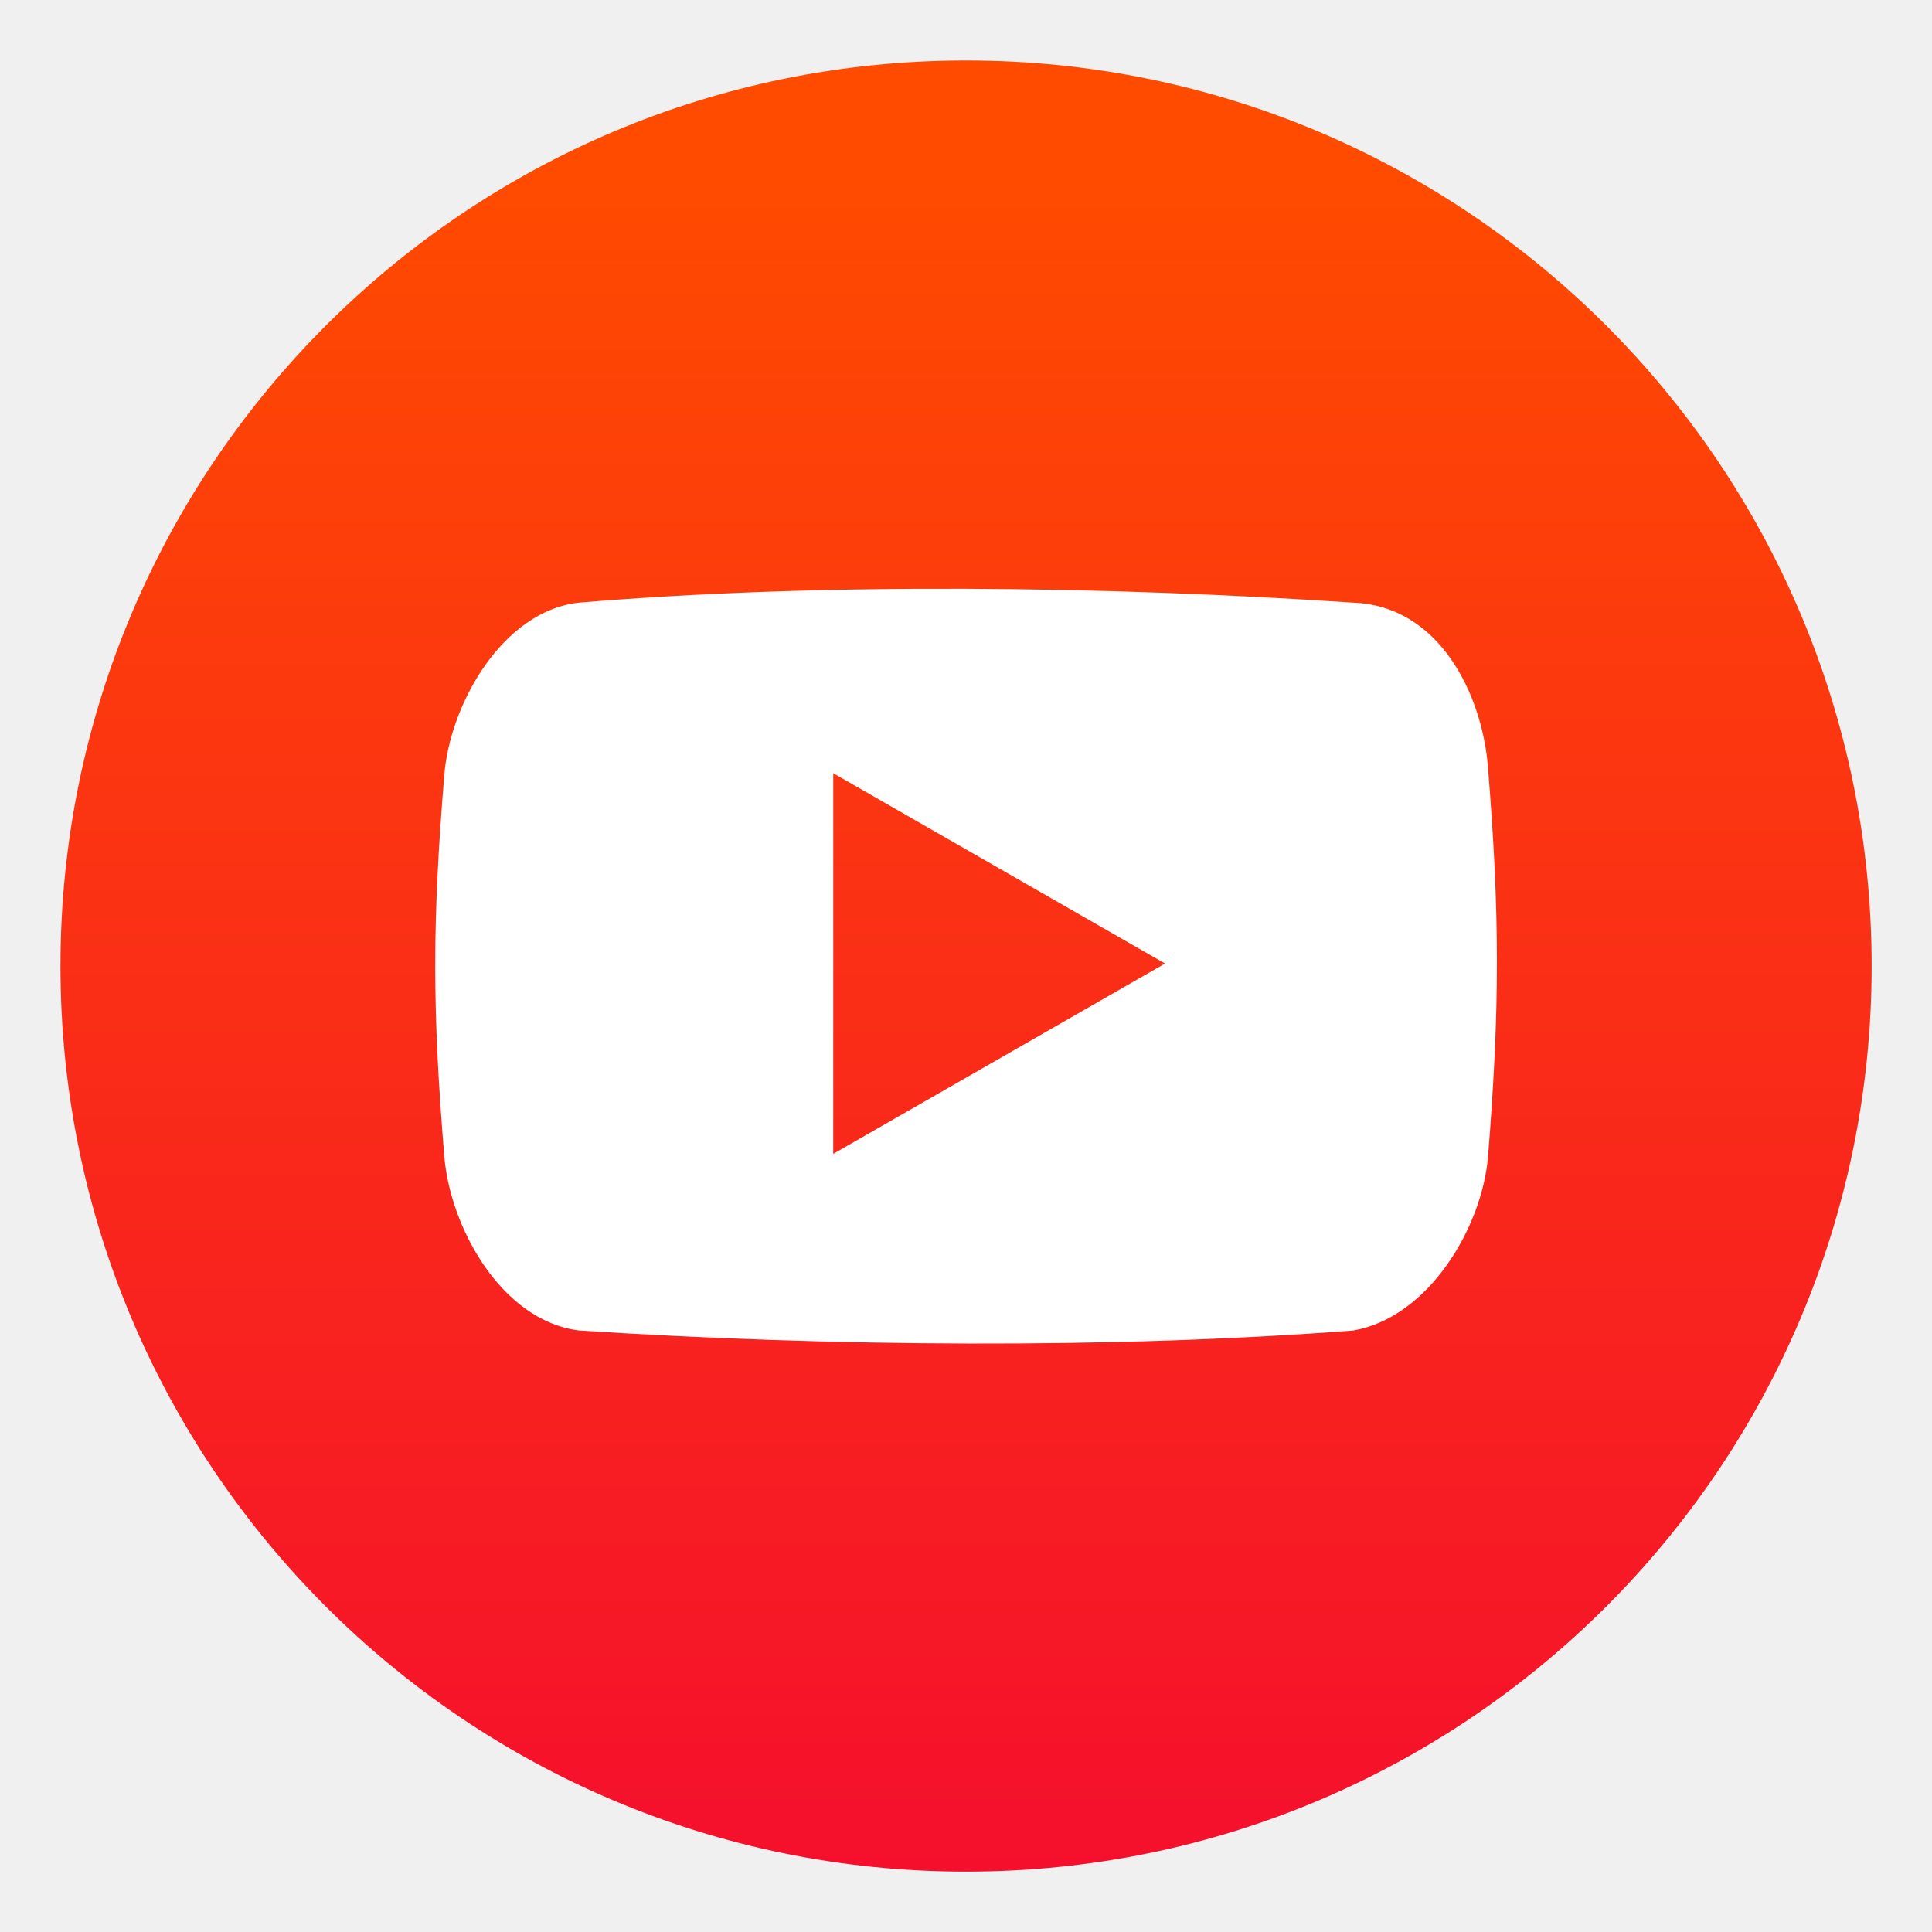
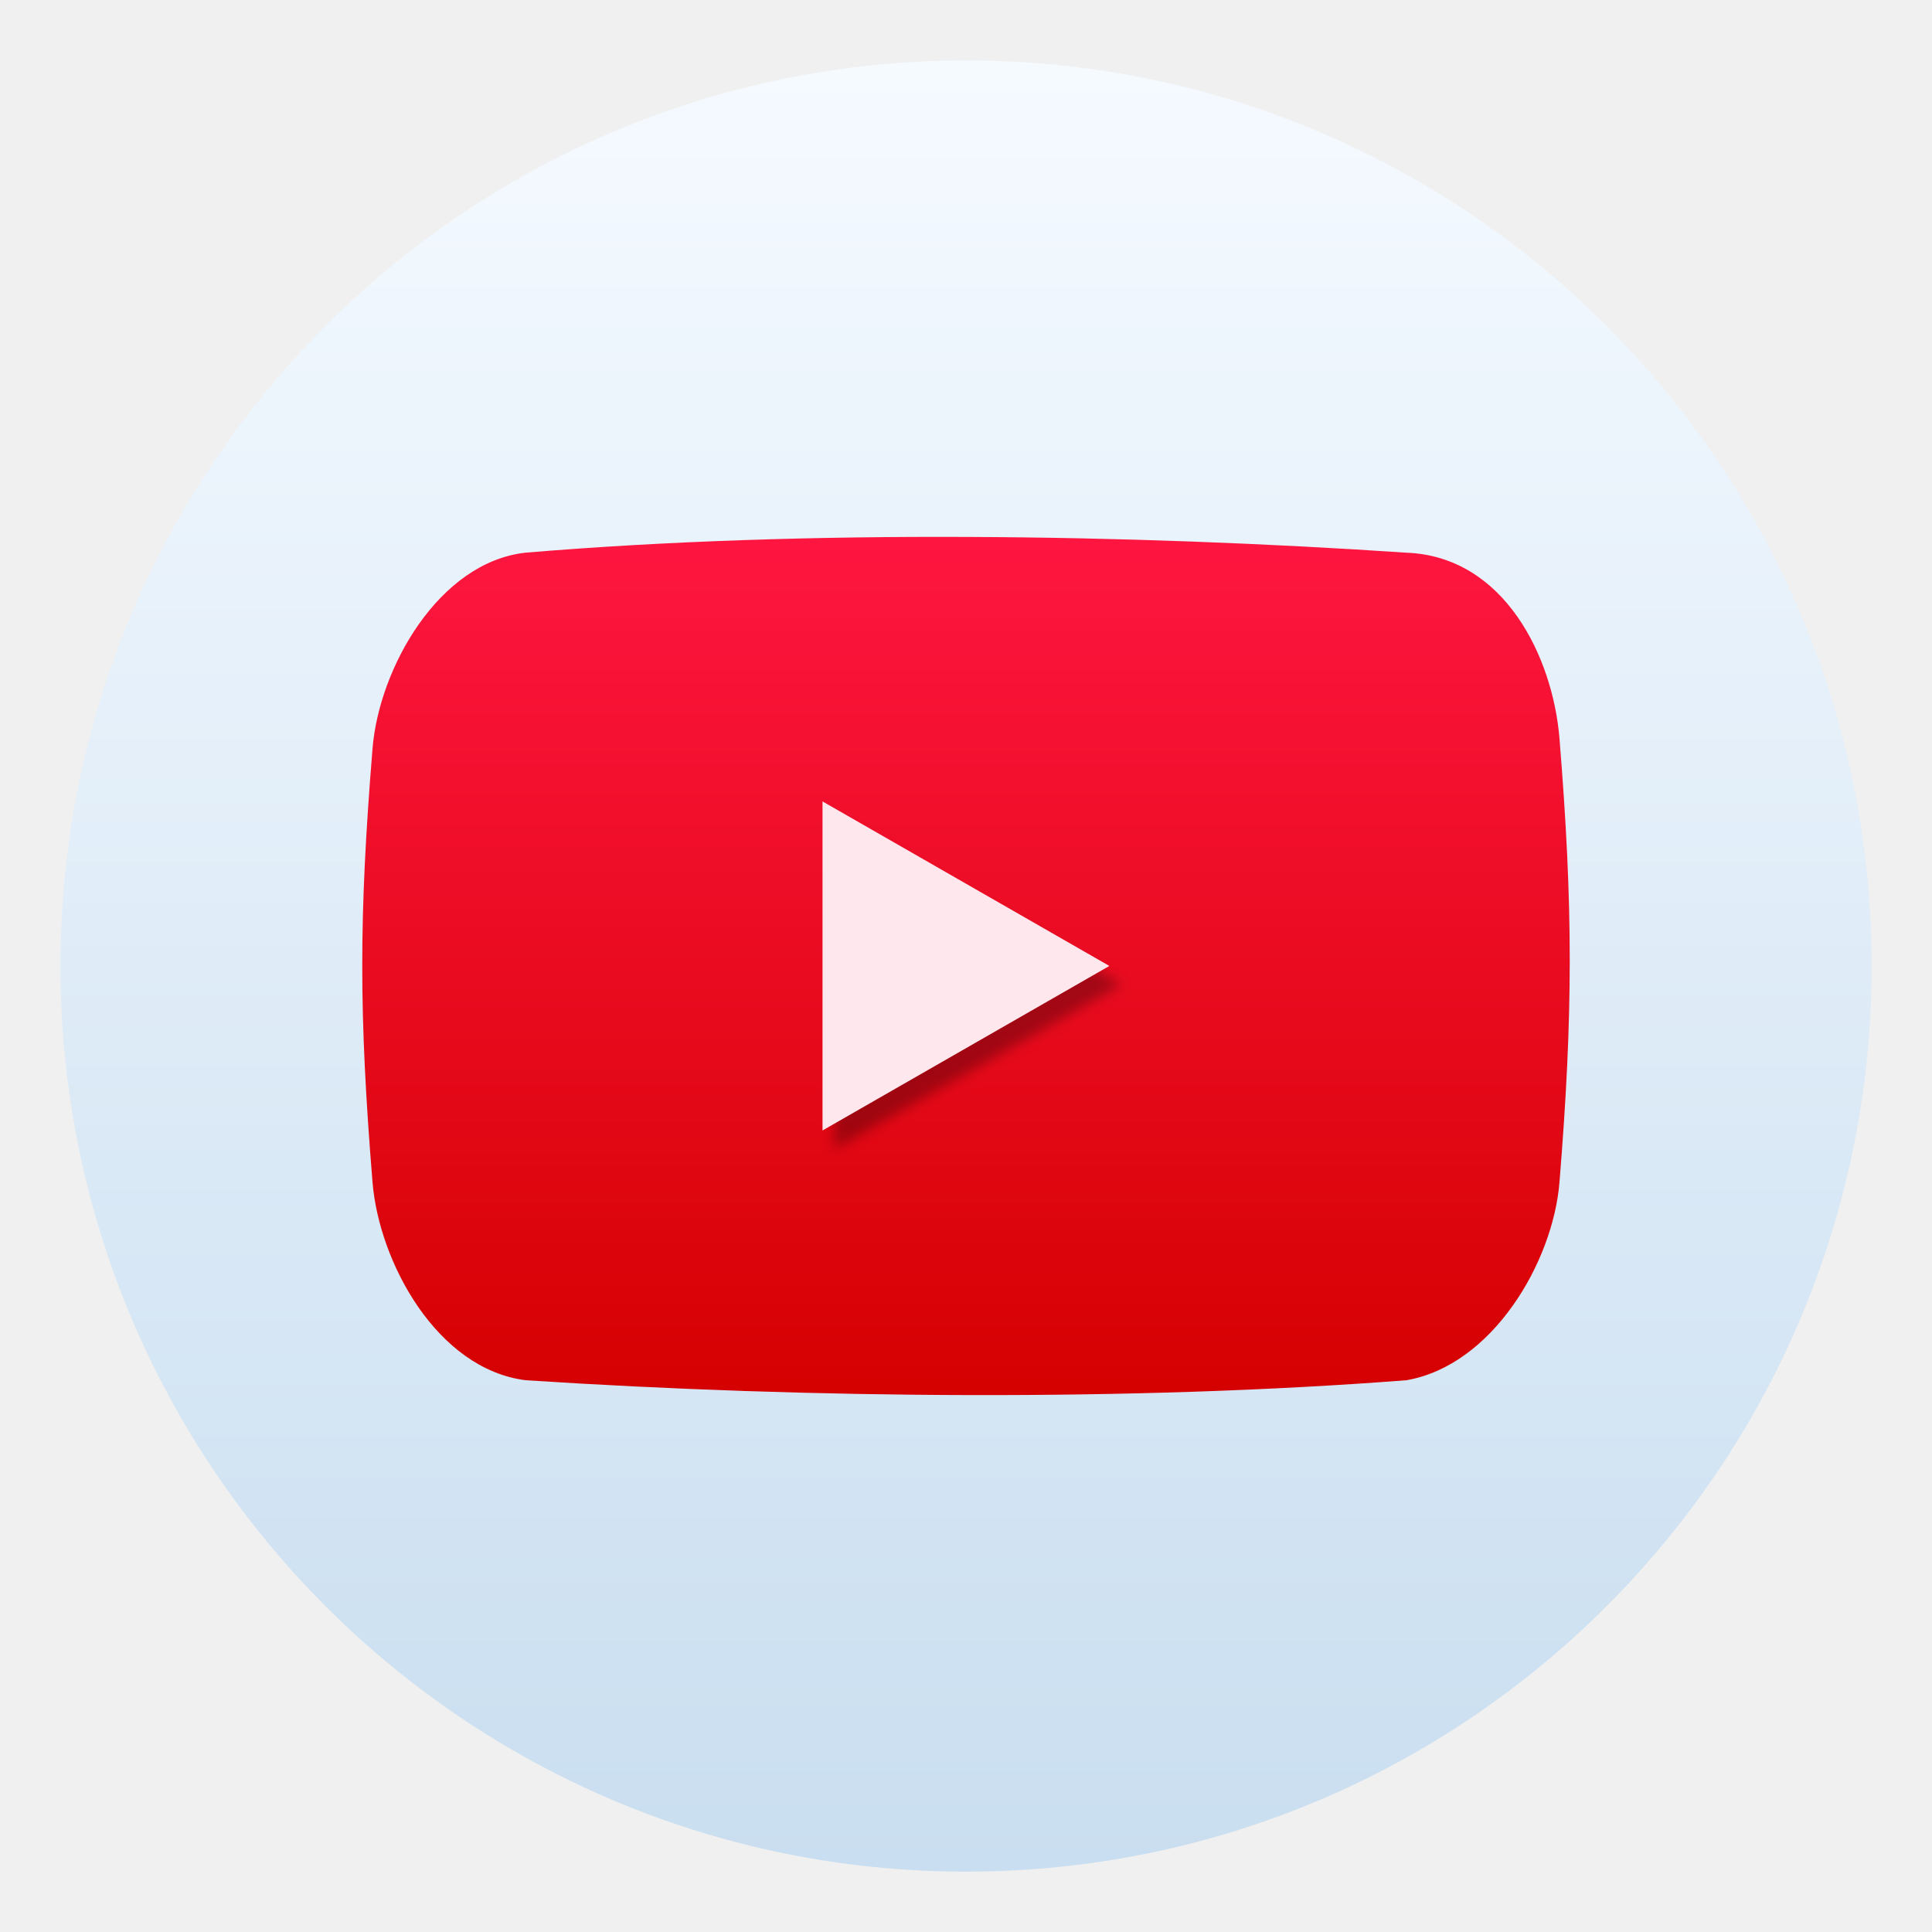
<svg xmlns="http://www.w3.org/2000/svg" xmlns:xlink="http://www.w3.org/1999/xlink" width="64" height="64" version="1.1" viewBox="0 0 16.933 16.933" id="svg6">
  <defs id="defs10">
+     <linearGradient id="linearGradient889">
+       <stop style="stop-color:#f5faff;stop-opacity:1" offset="0" id="stop885" />
+       <stop style="stop-color:#c9def0;stop-opacity:1" offset="1" id="stop887" />
+     </linearGradient>
+     <linearGradient id="linearGradient901">
+       <stop style="stop-color:#ff1641;stop-opacity:1" offset="0" id="stop897" />
+       <stop style="stop-color:#d50101;stop-opacity:1" offset="1" id="stop899" />
+     </linearGradient>
    <linearGradient gradientUnits="userSpaceOnUse" gradientTransform="matrix(0.53033,0,0,0.53033,11.37683,64.56159)" y2="-98.292" y1="-140.25" x2="-6.147" x1="-6.147" id="a">
      <stop id="stop837" offset="0" stop-color="#ff3c69" />
      <stop id="stop839" offset="1" stop-color="#ff462b" />
    </linearGradient>
-     <linearGradient id="a-3" x1="99.036" x2="99.036" y1="11.64" y2="199.84" gradientTransform="matrix(0.079373,0,0,0.079373,0.5291598,0.5290197)" gradientUnits="userSpaceOnUse">
+     <linearGradient id="a-3" x1="99.036" x2="99.036" y1="11.64" y2="199.84" gradientTransform="matrix(0.079373,0,0,0.079373,-21.81095,0.5290197)" gradientUnits="userSpaceOnUse">
      <stop stop-color="#ff4b00" offset="0" id="stop839-6" />
      <stop stop-color="#f50f2d" offset="1" id="stop841" />
    </linearGradient>
    <linearGradient id="a-3-3" x1="61.751" x2="2.416" y1="32.855" y2="32.855" gradientTransform="matrix(.16757 0 0 .16757 3.1469 3.2402)" gradientUnits="userSpaceOnUse">
      <stop stop-color="#f0ebeb" offset="0" id="stop844" />
      <stop stop-color="#f0ebeb" offset="1" id="stop846" />
    </linearGradient>
    <linearGradient id="linearGradient1055" x1="61.751" x2="2.416" y1="32.855" y2="32.855" gradientTransform="matrix(0.1367,0,0,0.1367,-18.92281,-1.771674)" gradientUnits="userSpaceOnUse">
      <stop stop-color="#272727" offset="0" id="stop849" />
      <stop stop-color="#282828" offset="1" id="stop851" />
    </linearGradient>
    <linearGradient id="linearGradient1065" x1="61.751" x2="2.416" y1="32.855" y2="32.855" gradientTransform="matrix(0.035277,0,0,0.035277,-15.70301,1.391626)" gradientUnits="userSpaceOnUse" xlink:href="#a-3-3" />
    <linearGradient id="linearGradient1097" x1="2.693" x2="11.329" y1="13.665" y2="13.665" gradientTransform="matrix(0.87119,0,0,0.79019,-14.6574,1.275874)" gradientUnits="userSpaceOnUse">
      <stop stop-color="#f62900" offset="0" id="stop855" />
      <stop stop-color="#f40b24" offset="1" id="stop857" />
    </linearGradient>
    <filter id="filter1105" x="-.048" y="-.048" width="1.096" height="1.096" color-interpolation-filters="sRGB">
      <feGaussianBlur stdDeviation="0.042" id="feGaussianBlur860" />
    </filter>
    <filter id="filter1121" x="-.108" y="-.108" width="1.216" height="1.216" color-interpolation-filters="sRGB">
      <feGaussianBlur stdDeviation="0.452" id="feGaussianBlur863" />
    </filter>
+     <linearGradient id="a-5" x1="-6.147" x2="-6.147" y1="-140.25" y2="-98.292" gradientTransform="matrix(0.53033,0,0,0.53033,11.509,71.86151)" gradientUnits="userSpaceOnUse">
+       <stop stop-color="#ff3c69" offset="0" id="stop837-3" />
+       <stop stop-color="#ff462b" offset="1" id="stop839-5" />
+     </linearGradient>
+     <linearGradient xlink:href="#linearGradient901" id="linearGradient903" x1="8.511" y1="5.106" x2="8.511" y2="11.708" gradientUnits="userSpaceOnUse" gradientTransform="matrix(1.137313,0,0,1.137313,-1.162529,-1.162669)" />
+     <filter style="color-interpolation-filters:sRGB" id="filter923" x="-0.052" width="1.103" y="-0.045" height="1.09">
+       <feGaussianBlur stdDeviation="0.074" id="feGaussianBlur925" />
+     </filter>
+     <filter id="d" x="-.059" y="-.061" width="1.118" height="1.122" color-interpolation-filters="sRGB">
+       <feGaussianBlur stdDeviation="10.562" id="feGaussianBlur873" />
+     </filter>
+     <filter id="filter883" x="-.06" y="-.06" width="1.12" height="1.12" color-interpolation-filters="sRGB">
+       <feGaussianBlur stdDeviation="0.212" id="feGaussianBlur876" />
+     </filter>
+     <linearGradient id="a-3-36" x1="32" x2="32" y1="2" y2="62" gradientTransform="matrix(0.2645781,0,0,0.2645781,0.06686989,0.2151763)" gradientUnits="userSpaceOnUse">
+       <stop stop-color="#f5faff" offset="0" id="stop879" />
+       <stop stop-color="#cfdef0" offset="1" id="stop881" />
+     </linearGradient>
+     <linearGradient xlink:href="#linearGradient889" id="linearGradient891" x1="-10.351" y1="0.539" x2="-10.351" y2="16.372" gradientUnits="userSpaceOnUse" gradientTransform="translate(18.41776)" />
  </defs>
-   <circle style="fill:url(#a-3)" id="circle884" stroke-width="0.265" fill="url(#a)" color="#000000" r="7.937" cy="8.467" cx="8.467" />
+   <circle style="fill:url(#linearGradient891);fill-opacity:1;stroke-width:0.48;stroke-linecap:round" id="path883" cx="8.467" cy="8.467" r="7.937" />
  <circle cx="-330.377" cy="-328.51" r="0" fill="#5e4aa6" stroke-width="0.265" id="circle844" />
  <circle cx="-39.461" cy="6.312" r="0" fill="#5e4aa6" fill-rule="evenodd" stroke-width="0.265" id="ellipse846" />
-   <path d="m 13.04,6.71 c -0.052,-0.619 -0.421,-1.401 -1.18,-1.428 -2.119,-0.143 -4.63,-0.181 -6.788,0 -0.669,0.075 -1.128,0.89 -1.178,1.51 -0.106,1.301 -0.106,2.042 0,3.343 0.051,0.619 0.498,1.44 1.18,1.526 2.183,0.142 4.682,0.163 6.788,0 0.661,-0.115 1.129,-0.906 1.18,-1.526 C 13.146,8.832 13.146,8.011 13.04,6.71 Z M 7.303,10.113 V 6.777 l 2.908,1.668 z" fill="#ffffff" stroke-width="0.024" id="path4" />
+   <path id="path4" style="fill:url(#linearGradient903);fill-opacity:1;stroke-width:0.192" d="m 8.482,4.706 c -1.322,-0.006 -2.649,0.035 -3.877,0.138 -0.761,0.085 -1.283,1.013 -1.34,1.717 -0.12,1.48 -0.12,2.322 0,3.801 0.058,0.704 0.566,1.637 1.342,1.735 2.483,0.162 5.325,0.185 7.72,0 0.751,-0.13 1.284,-1.031 1.341,-1.735 0.12,-1.48 0.12,-2.414 -3.76e-4,-3.894 v -3.76e-4 C 13.609,5.764 13.189,4.876 12.325,4.844 11.12,4.763 9.804,4.711 8.482,4.706 Z" />
  <style type="text/css" id="style882">.st0{opacity:0.15;fill:#45413C;}
	.st1{fill:#FFE500;}
	.st2{fill:#EBCB00;}
	.st3{fill:none;stroke:#45413C;stroke-linecap:round;stroke-linejoin:round;stroke-miterlimit:10;}
	.st4{fill:#FFAA54;}
	.st5{fill:#FF8A14;}
	.st6{fill:#FFB0CA;stroke:#45413C;stroke-linecap:round;stroke-linejoin:round;stroke-miterlimit:10;}
	.st7{fill:#FF87AF;stroke:#45413C;stroke-linecap:round;stroke-linejoin:round;stroke-miterlimit:10;}
	.st8{fill:#FFCC99;}
	.st9{fill:#FFFFFF;}
	.st10{fill:#F0F0F0;}
	.st11{fill:#BF8256;}
	.st12{fill:#915E3A;}
	.st13{fill:#DEA47A;}
	.st14{fill:#F0D5A8;}
	.st15{fill:#DEBB7E;}
	.st16{fill:#F7E5C6;}
	.st17{fill:#FF8A14;stroke:#45413C;stroke-linecap:round;stroke-linejoin:round;stroke-miterlimit:10;}
	.st18{fill:#FFF5E3;}
	.st19{fill:#FFF48C;}
	.st20{fill:#FFFACF;}
	.st21{fill:#FFFCE5;}
	.st22{fill:#FF87AF;}
	.st23{fill:#FFB0CA;}
	.st24{fill:#FFE500;stroke:#45413C;stroke-linecap:round;stroke-linejoin:round;stroke-miterlimit:10;}
	.st25{fill:#9CEB60;stroke:#45413C;stroke-linecap:round;stroke-linejoin:round;stroke-miterlimit:10;}
	.st26{fill:#FFFACF;stroke:#45413C;stroke-linecap:round;stroke-linejoin:round;stroke-miterlimit:10;}
	.st27{fill:#00F5BC;stroke:#45413C;stroke-linecap:round;stroke-linejoin:round;stroke-miterlimit:10;}
	.st28{fill:#BF8256;stroke:#45413C;stroke-linecap:round;stroke-linejoin:round;stroke-miterlimit:10;}
	.st29{fill:#FFE3CF;stroke:#45413C;stroke-linecap:round;stroke-linejoin:round;stroke-miterlimit:10;}
	.st30{fill:#FF6242;}
	.st31{fill:#FF866E;}
	.st32{fill:none;stroke:#E04122;stroke-linecap:round;stroke-linejoin:round;stroke-miterlimit:10;}
	.st33{fill:#FFFEF2;stroke:#45413C;stroke-linecap:round;stroke-linejoin:round;stroke-miterlimit:10;}
	.st34{fill:#FF6242;stroke:#45413C;stroke-linecap:round;stroke-linejoin:round;stroke-miterlimit:10;}
	.st35{fill:#FFA694;}
	.st36{fill:#FFFFFF;stroke:#45413C;stroke-linecap:round;stroke-linejoin:round;stroke-miterlimit:10;}
	.st37{fill:#FFFEF2;}
	.st38{fill:#FF6196;}
	.st39{fill:#B89558;}
	.st40{fill:none;stroke:#915E3A;stroke-linecap:round;stroke-linejoin:round;stroke-miterlimit:10;}
	.st41{fill:#DEBB7E;stroke:#45413C;stroke-linecap:round;stroke-linejoin:round;stroke-miterlimit:10;}
	.st42{fill:#6DD627;stroke:#45413C;stroke-linecap:round;stroke-linejoin:round;stroke-miterlimit:10;}
	.st43{fill:#E5F8FF;}
	.st44{fill:#E8F4FA;}
	.st45{fill:#E8F4FA;stroke:#45413C;stroke-linecap:round;stroke-linejoin:round;stroke-miterlimit:10;}
	.st46{fill:#FFCCDD;}
	.st47{fill:#E5F8FF;stroke:#45413C;stroke-linecap:round;stroke-linejoin:round;stroke-miterlimit:10;}
	.st48{fill:#00B8F0;stroke:#45413C;stroke-linecap:round;stroke-linejoin:round;stroke-miterlimit:10;}
	.st49{fill:#00B8F0;}
	.st50{fill:#4ACFFF;}
	.st51{fill:#E04122;}
	.st52{fill:#E04122;stroke:#45413C;stroke-linecap:round;stroke-linejoin:round;stroke-miterlimit:10;}
	.st53{fill:#87898C;}
	.st54{fill:#BDBEC0;}
	.st55{fill:#656769;}
	.st56{fill:#525252;}
	.st57{fill:#FFF48C;stroke:#45413C;stroke-linecap:round;stroke-linejoin:round;stroke-miterlimit:10;}
	.st58{fill:#6DD627;}
	.st59{fill:#EB6D00;}
	.st60{fill:#46B000;}
	.st61{fill:#80DDFF;}
	.st62{fill:#DAEDF7;}
	.st63{fill:#BF8DF2;stroke:#45413C;stroke-linecap:round;stroke-linejoin:round;stroke-miterlimit:10;}
	.st64{fill:#9F5AE5;stroke:#45413C;stroke-linecap:round;stroke-linejoin:round;stroke-miterlimit:10;}
	.st65{fill:#C8FFA1;}
	.st66{fill:#E4FFD1;}
	.st67{fill:#9CEB60;}
	.st68{fill:#E5FEFF;}
	.st69{fill:#B8ECFF;}
	.st70{fill:#E0E0E0;stroke:#45413C;stroke-linecap:round;stroke-linejoin:round;stroke-miterlimit:10;}
	.st71{fill:#E0E0E0;}
	.st72{fill:none;stroke:#4F4B45;stroke-linejoin:round;stroke-miterlimit:10;}
	.st73{fill:none;stroke:#4F4B45;stroke-linecap:round;stroke-linejoin:round;stroke-miterlimit:10;}
	.st74{fill:#E0366F;stroke:#45413C;stroke-linecap:round;stroke-linejoin:round;stroke-miterlimit:10;}
	.st75{fill:none;stroke:#45413C;stroke-miterlimit:10;}
	.st76{fill:#FF866E;stroke:#45413C;stroke-linecap:round;stroke-linejoin:round;stroke-miterlimit:10;}
	.st77{fill:#45413C;stroke:#45413C;stroke-linecap:round;stroke-linejoin:round;stroke-miterlimit:10;}
	.st78{fill:#9F5AE5;}
	.st79{fill:#803EC2;}
	.st80{fill:#803EC2;stroke:#45413C;stroke-linecap:round;stroke-linejoin:round;stroke-miterlimit:10;}
	.st81{fill:#BF8DF2;}
	.st82{fill:#FFAA54;stroke:#45413C;stroke-linecap:round;stroke-linejoin:round;stroke-miterlimit:10;}
	.st83{fill:none;stroke:#45413C;stroke-linejoin:round;stroke-miterlimit:10;}
	.st84{fill:#FFCCDD;stroke:#45413C;stroke-linecap:round;stroke-linejoin:round;stroke-miterlimit:10;}
	.st85{fill:#FF6196;stroke:#45413C;stroke-linecap:round;stroke-linejoin:round;stroke-miterlimit:10;}
	.st86{fill:#FFE5EE;}
	.st87{fill:#F7E5C6;stroke:#45413C;stroke-linecap:round;stroke-linejoin:round;stroke-miterlimit:10;}
	.st88{fill:#E5FFF9;}
	.st89{fill:none;stroke:#45413C;stroke-width:1.006;stroke-linecap:round;stroke-linejoin:round;stroke-miterlimit:10;}
	.st90{fill:#4AEFF7;}
	.st91{fill:#A6FBFF;}
	.st92{fill:#E5FEFF;stroke:#45413C;stroke-linecap:round;stroke-linejoin:round;stroke-miterlimit:10;}
	.st93{fill:#46B000;stroke:#45413C;stroke-linecap:round;stroke-linejoin:round;stroke-miterlimit:10;}
	.st94{fill:#FFFFFF;stroke:#45413C;stroke-linejoin:round;stroke-miterlimit:10;}
	.st95{fill:#FFFFFF;stroke:#45413C;stroke-miterlimit:10;}
	.st96{fill:#009FD9;}
	.st97{fill:#00DFEB;}
	.st98{fill:#C0DCEB;stroke:#45413C;stroke-linecap:round;stroke-linejoin:round;stroke-miterlimit:10;}
	.st99{fill:#00DFEB;stroke:#45413C;stroke-linecap:round;stroke-linejoin:round;stroke-miterlimit:10;}
	.st100{fill:#FFE5EE;stroke:#45413C;stroke-linecap:round;stroke-linejoin:round;stroke-miterlimit:10;}
	.st101{fill:#8CA4B8;}
	.st102{fill:#ADC4D9;}
	.st103{fill:#656769;stroke:#45413C;stroke-linecap:round;stroke-linejoin:round;stroke-miterlimit:10;}
	.st104{fill:#F0F0F0;stroke:#45413C;stroke-linecap:round;stroke-linejoin:round;stroke-miterlimit:10;}
	.st105{fill:#C0DCEB;}
	.st106{fill:#45413C;}
	.st107{fill:#FFCABF;}
	.st108{fill:#87898C;stroke:#45413C;stroke-linecap:round;stroke-linejoin:round;stroke-miterlimit:10;}
	.st109{fill:#EBCB00;stroke:#45413C;stroke-linecap:round;stroke-linejoin:round;stroke-miterlimit:10;}</style>
  <g transform="translate(-23.04961,-5.974574)" id="g880" stroke-width="0.265" fill="#5e4aa6">
    <circle id="circle868" r="0" cy="-328.51" cx="-330.38" />
    <circle id="circle870" r="0" cy="-344.43" cx="-301.71" />
    <circle id="circle872" r="0" cy="-348.26" cx="-259.01" />
    <circle id="circle874" fill-rule="evenodd" r="0" cy="-13.442" cx="31.886" />
    <circle id="circle876" r="0" cy="-350.65" cx="-257.29" />
    <circle id="circle878" fill-rule="evenodd" r="0" cy="-15.826" cx="33.611" />
  </g>
+   <path id="path921" style="opacity:0.3;fill:#000000;fill-opacity:1;stroke-width:0.403;stroke-linecap:round;filter:url(#filter923)" d="M 6.848,6.704 V 10.673 L 10.308,8.689 Z" transform="matrix(0.7267214,0,0,0.7267214,2.339179,2.313313)" />
+   <path id="rect905" style="fill:#ffe8ed;fill-opacity:1;stroke-width:0.293;stroke-linecap:round" d="m 7.209,7.024 v 2.884 l 2.514,-1.442 z" />
</svg>
